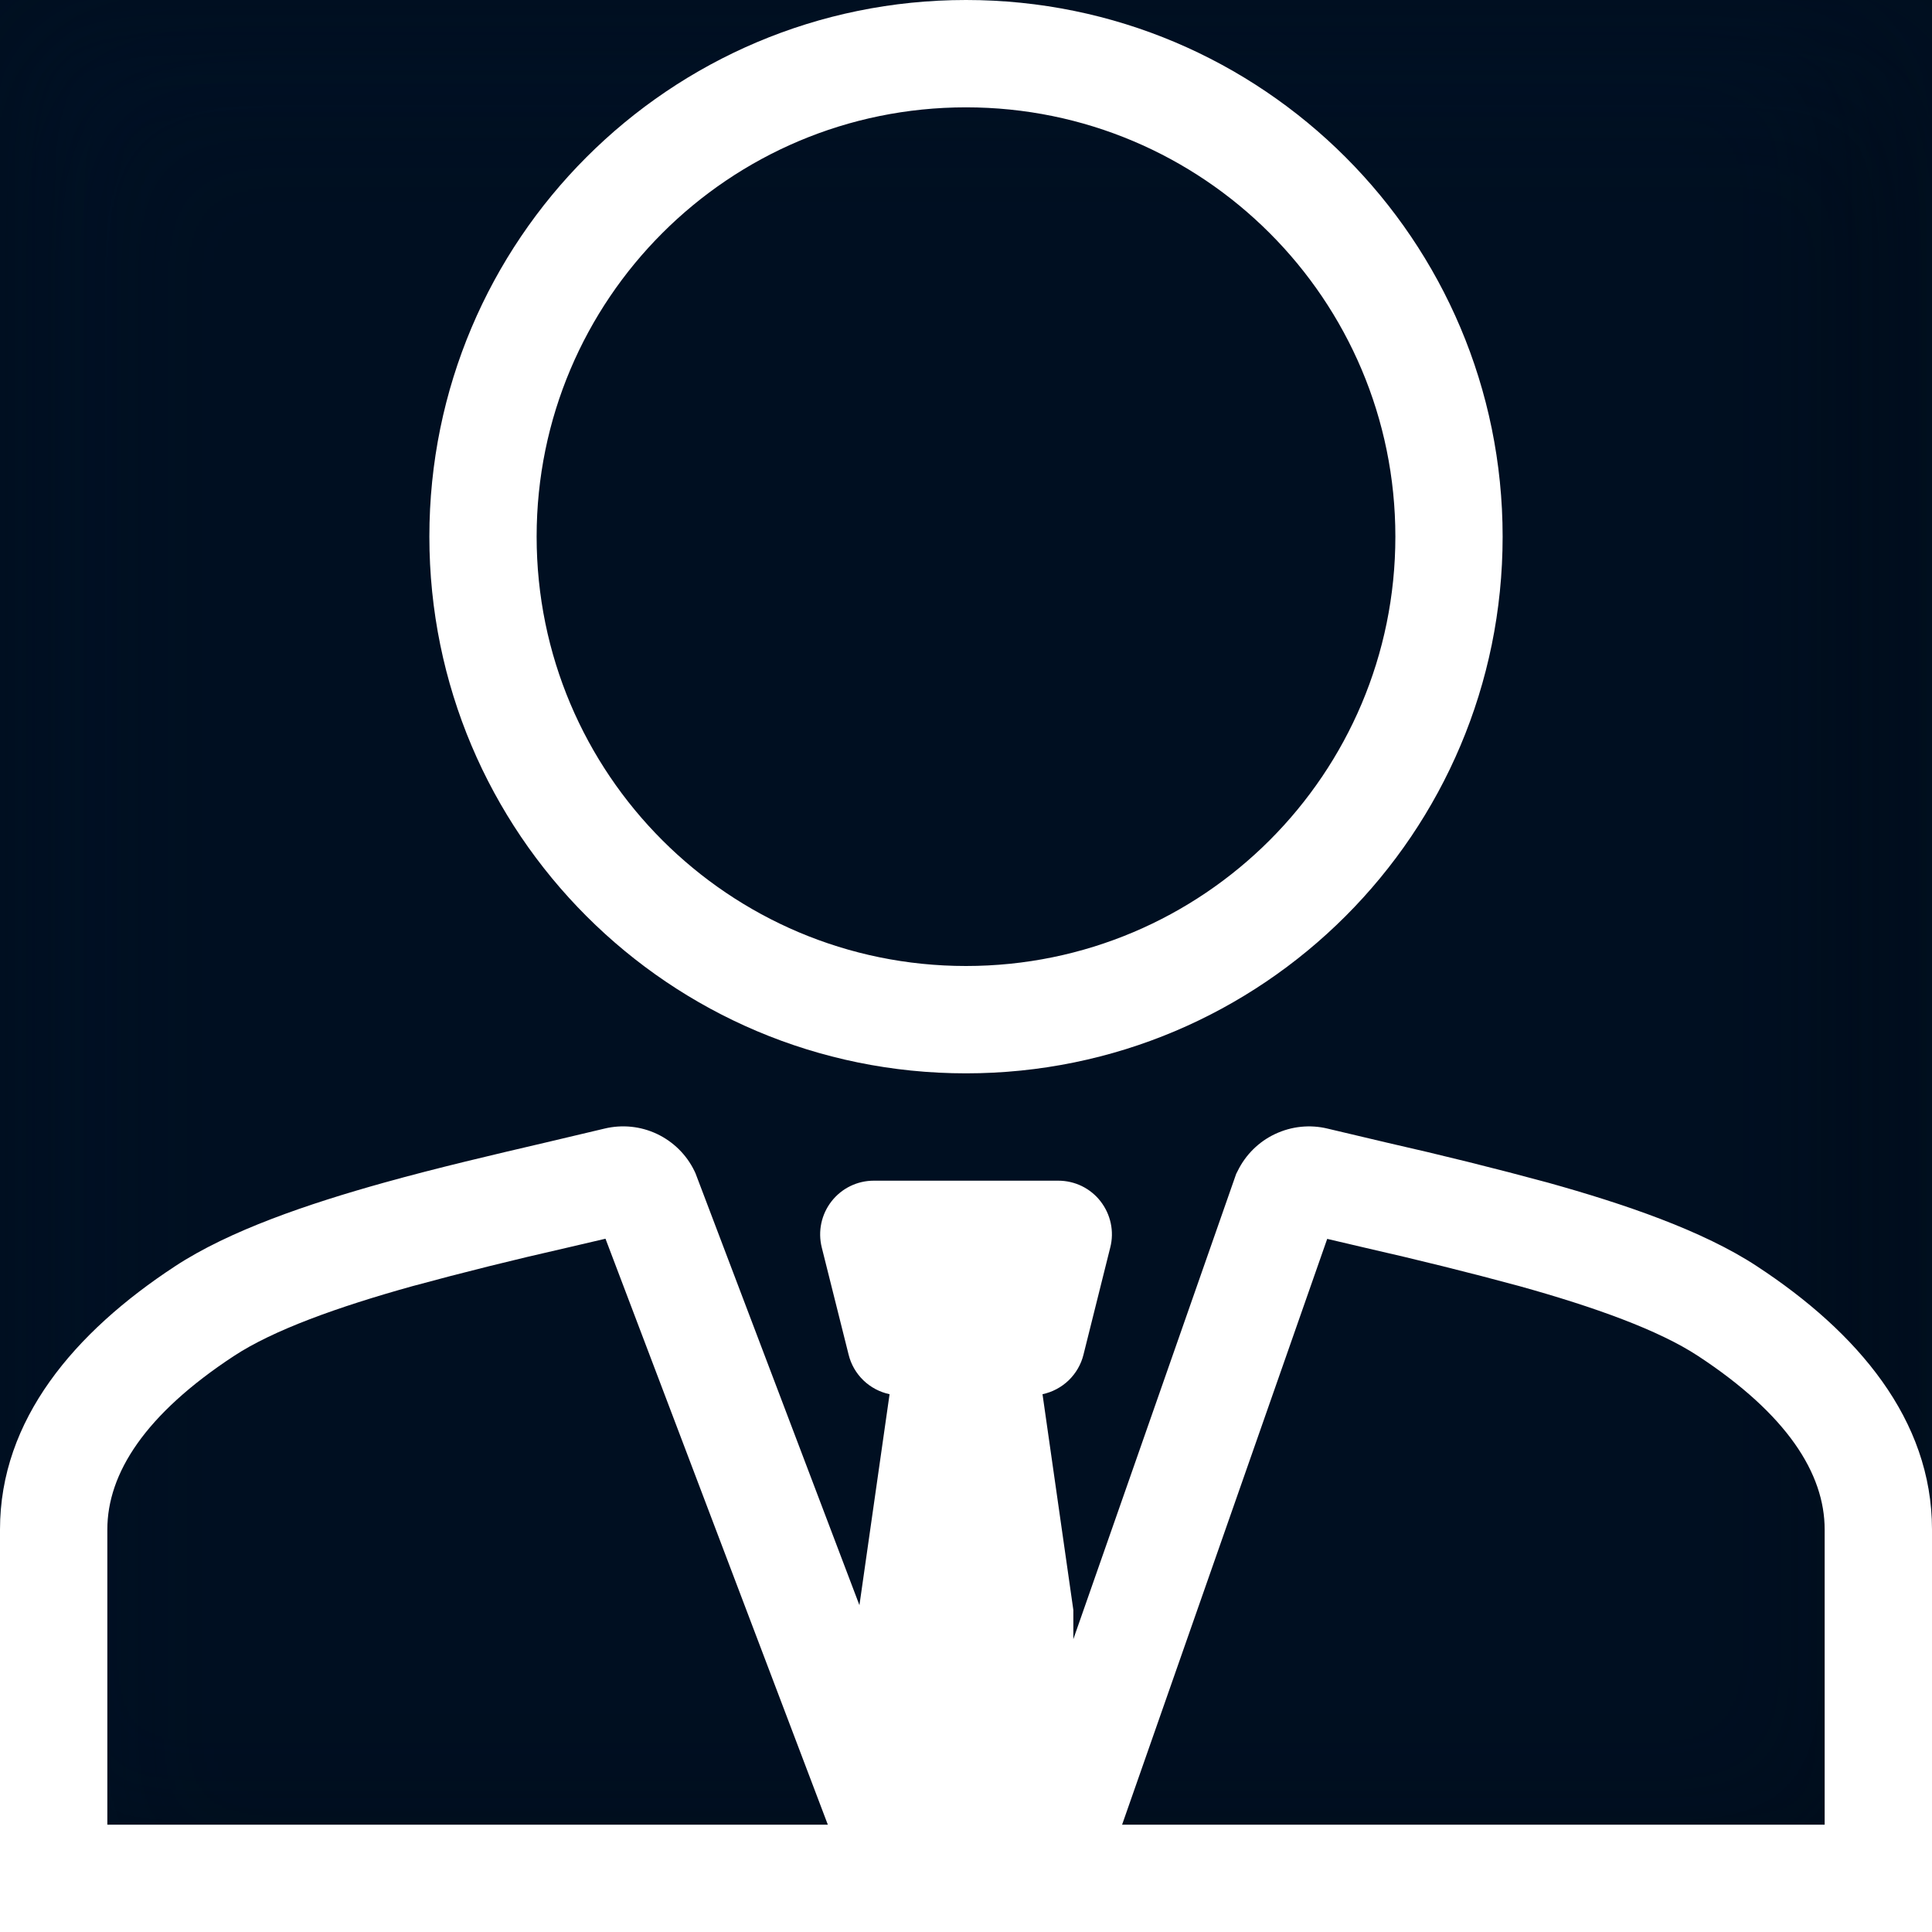
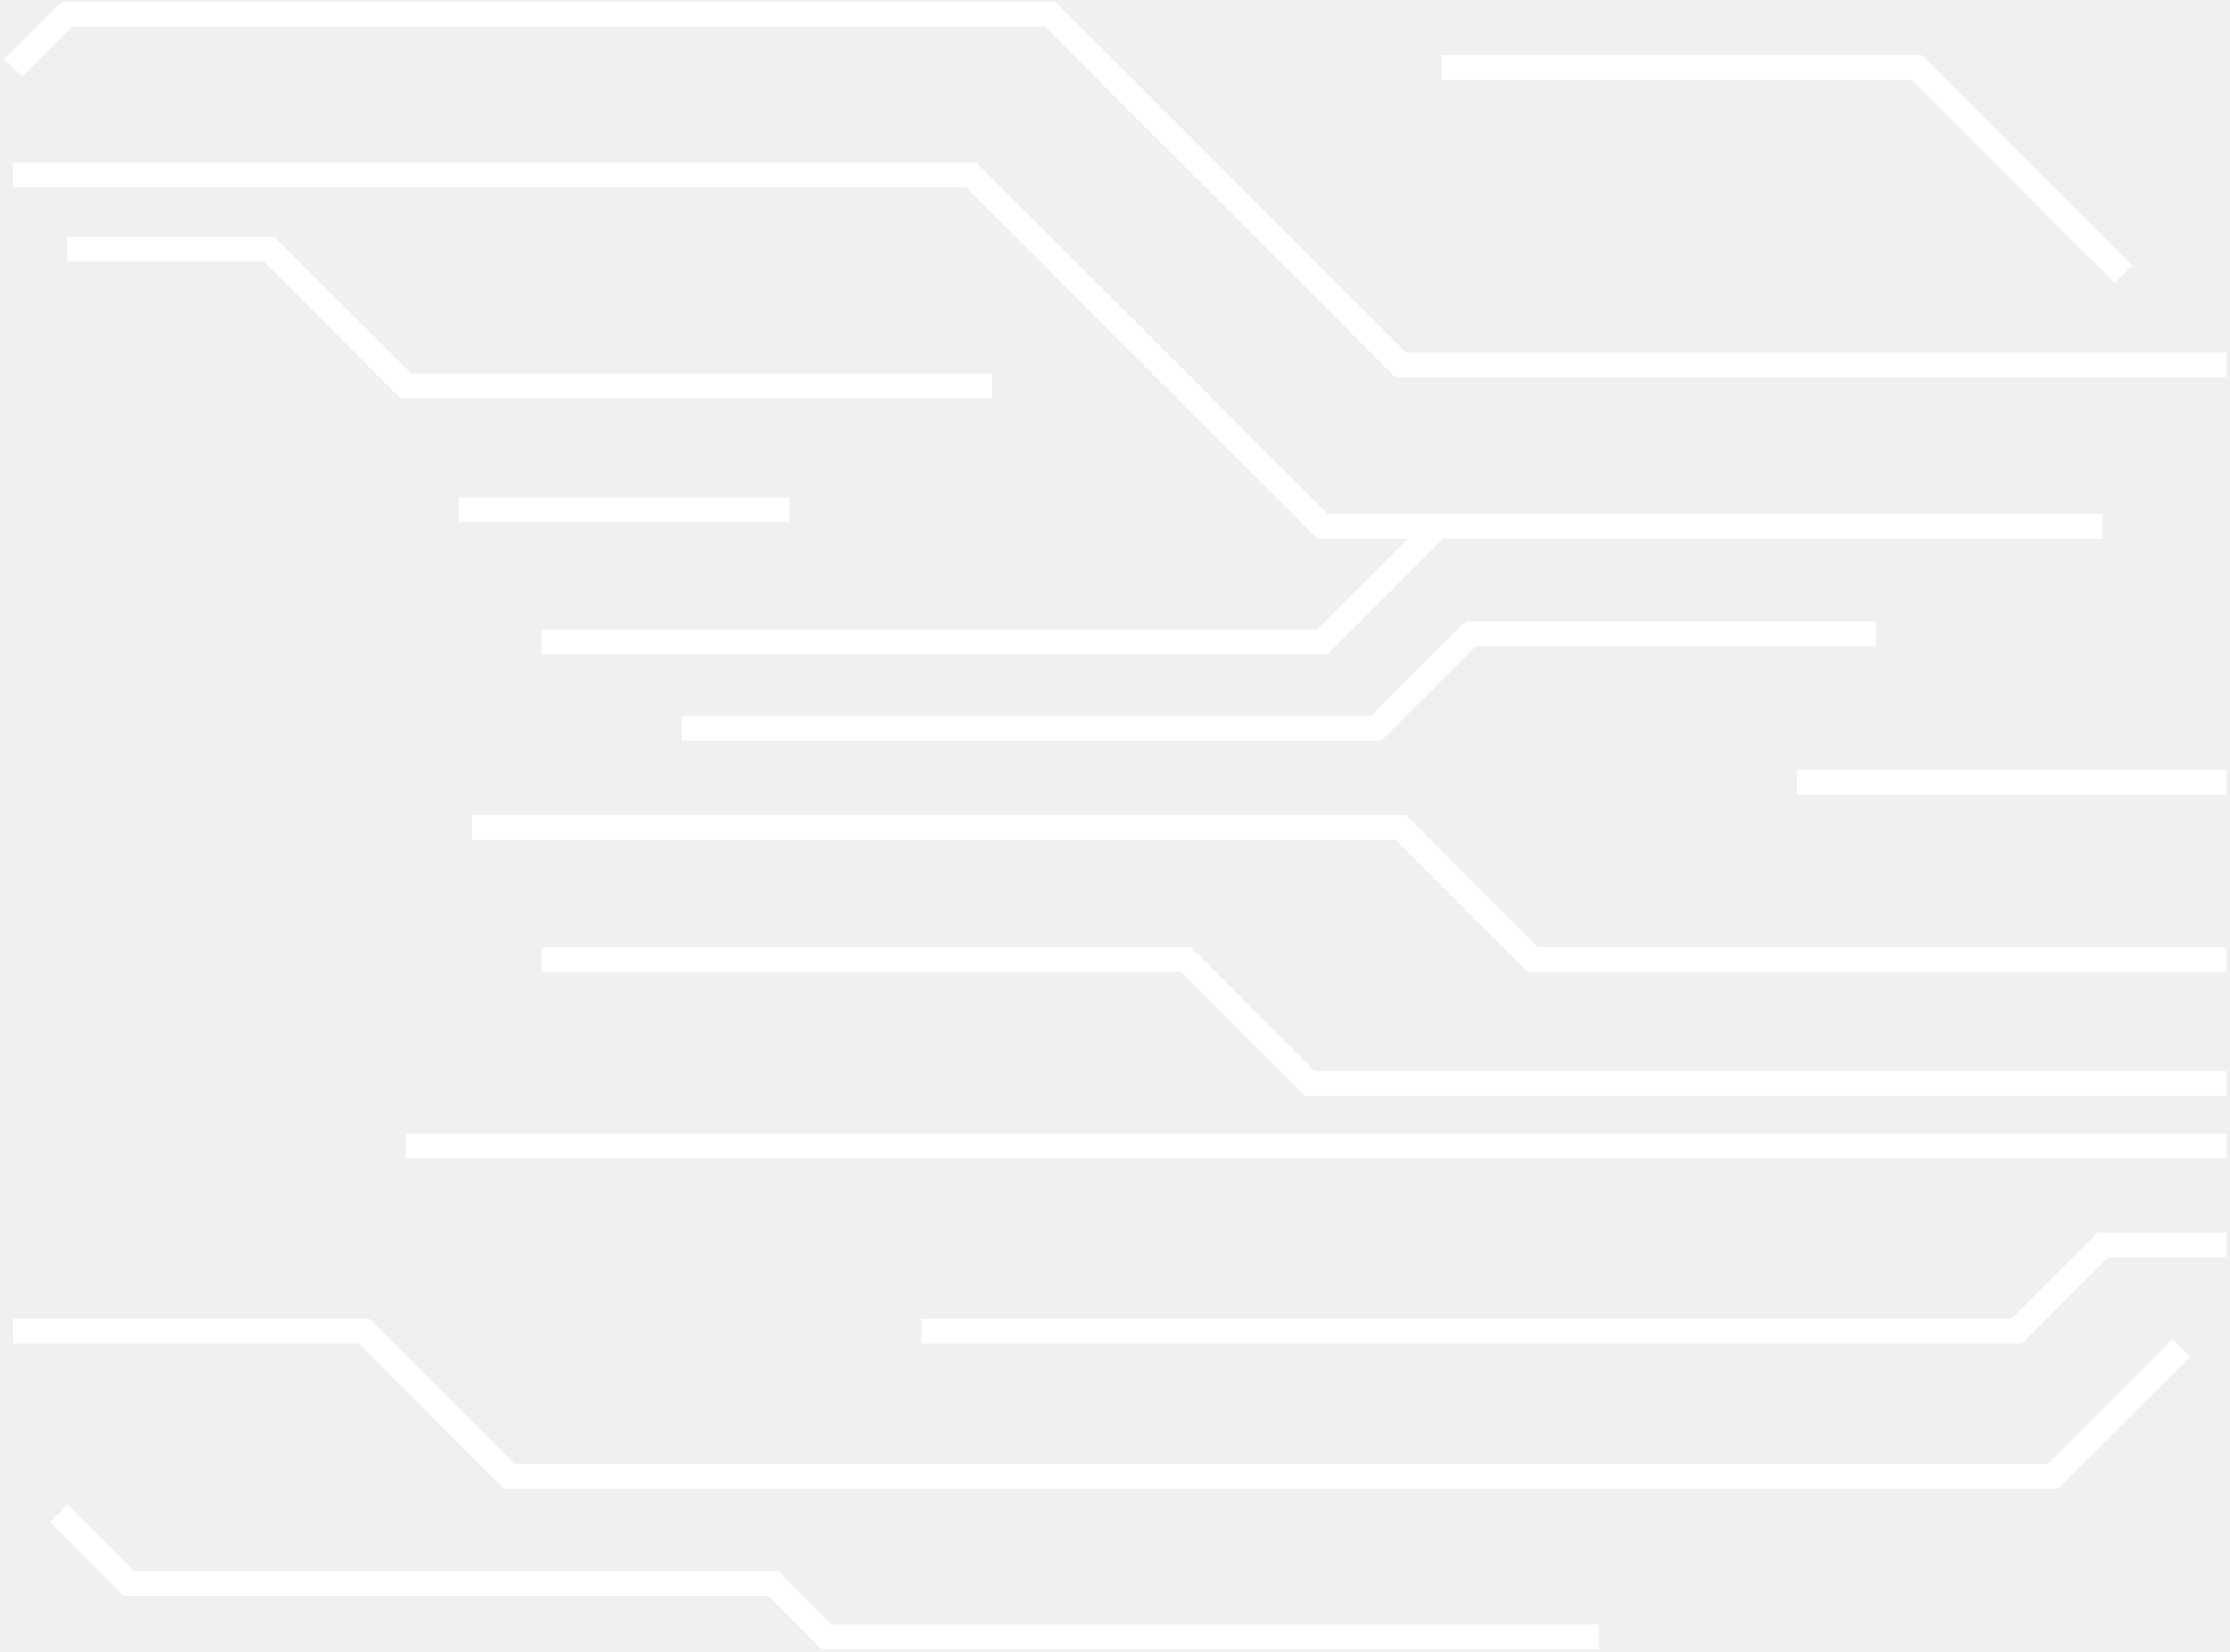
- <svg xmlns="http://www.w3.org/2000/svg" width="25" height="25" viewBox="0 0 25 25" fill="none">
-   <rect width="25" height="25" fill="#1E1E1E" />
-   <g id="Ô´Õ¡Õ½Õ¨Õ¶Õ©Õ¡ÖÕ¶Õ¥Ö" clip-path="url(#clip0_0_1)">
-     <rect width="1512" height="1694" transform="translate(-129 -613)" fill="#FEFEFE" />
-     <rect id="BG 000F21" x="-129" y="-497" width="1512" height="3484" fill="#000F21" />
-     <g id="Rectangle 76" filter="url(#filter0_ddddii_0_1)">
-       <rect x="-29" y="-456" width="270" height="1078" rx="40" fill="#000F21" />
-     </g>
-     <g id="Group 82">
-       <g id="Group 76">
-         <path id="Vector" fill-rule="evenodd" clip-rule="evenodd" d="M12.5 13.889C16.337 13.889 19.444 10.781 19.444 6.944C19.444 3.108 16.337 0 12.5 0C8.663 0 5.556 3.108 5.556 6.944C5.556 10.781 8.663 13.889 12.5 13.889ZM18.056 6.944C18.056 10.014 15.569 12.5 12.5 12.5C9.431 12.5 6.944 10.014 6.944 6.944C6.944 3.875 9.431 1.389 12.5 1.389C15.569 1.389 18.056 3.875 18.056 6.944ZM15.996 15.19L13.889 21.211V20.833L13.49 18.041C13.617 18.014 13.734 17.952 13.828 17.862C13.922 17.771 13.989 17.656 14.02 17.53L14.367 16.141C14.393 16.039 14.395 15.932 14.373 15.829C14.351 15.725 14.306 15.629 14.241 15.545C14.177 15.462 14.094 15.395 13.999 15.348C13.904 15.302 13.8 15.278 13.694 15.278H11.307C11.201 15.278 11.097 15.302 11.003 15.348C10.908 15.394 10.825 15.462 10.76 15.545C10.695 15.628 10.65 15.725 10.628 15.828C10.606 15.931 10.608 16.038 10.633 16.14L10.981 17.529C11.012 17.656 11.079 17.771 11.172 17.861C11.266 17.952 11.384 18.014 11.511 18.041L11.121 20.771L9 15.183L8.986 15.153C8.884 14.942 8.712 14.773 8.501 14.673C8.289 14.573 8.05 14.549 7.822 14.604C7.585 14.661 7.324 14.722 7.049 14.787C6.398 14.939 5.664 15.11 4.968 15.304C3.987 15.578 2.97 15.922 2.264 16.386C0.963 17.24 0 18.37 0 19.792V25H25V19.792C25 18.37 24.038 17.24 22.736 16.386C22.031 15.922 21.014 15.578 20.033 15.304C19.343 15.117 18.649 14.945 17.952 14.787C17.694 14.727 17.436 14.666 17.178 14.604C16.951 14.549 16.712 14.574 16.5 14.674C16.289 14.773 16.118 14.942 16.015 15.153L15.996 15.19ZM17.669 16.147L17.174 16.031L14.52 23.611H23.611V19.792C23.611 19.065 23.122 18.301 21.974 17.547C21.465 17.212 20.634 16.913 19.66 16.642C19 16.463 18.336 16.299 17.669 16.147ZM7.835 16.029L10.712 23.611H1.389V19.792C1.389 19.065 1.878 18.301 3.026 17.547C3.535 17.212 4.366 16.913 5.34 16.642C5.999 16.463 6.663 16.298 7.33 16.147L7.835 16.029Z" fill="white" />
-       </g>
-     </g>
-     <g id="Group 85">
- </g>
-   </g>
-   <defs>
-     <filter id="filter0_ddddii_0_1" x="-119" y="-546" width="465" height="1273" filterUnits="userSpaceOnUse" color-interpolation-filters="sRGB">
-       <feFlood flood-opacity="0" result="BackgroundImageFix" />
-       <feColorMatrix in="SourceAlpha" type="matrix" values="0 0 0 0 0 0 0 0 0 0 0 0 0 0 0 0 0 0 127 0" result="hardAlpha" />
-       <feOffset dx="30" dy="30" />
-       <feGaussianBlur stdDeviation="37.5" />
-       <feColorMatrix type="matrix" values="0 0 0 0 0 0 0 0 0 0.024 0 0 0 0 0.051 0 0 0 0.9 0" />
-       <feBlend mode="normal" in2="BackgroundImageFix" result="effect1_dropShadow_0_1" />
-       <feColorMatrix in="SourceAlpha" type="matrix" values="0 0 0 0 0 0 0 0 0 0 0 0 0 0 0 0 0 0 127 0" result="hardAlpha" />
-       <feOffset dx="-30" dy="-30" />
-       <feGaussianBlur stdDeviation="30" />
-       <feColorMatrix type="matrix" values="0 0 0 0 0 0 0 0 0 0.094 0 0 0 0 0.208 0 0 0 0.9 0" />
-       <feBlend mode="normal" in2="effect1_dropShadow_0_1" result="effect2_dropShadow_0_1" />
-       <feColorMatrix in="SourceAlpha" type="matrix" values="0 0 0 0 0 0 0 0 0 0 0 0 0 0 0 0 0 0 127 0" result="hardAlpha" />
-       <feOffset dx="30" dy="-30" />
-       <feGaussianBlur stdDeviation="30" />
-       <feColorMatrix type="matrix" values="0 0 0 0 0 0 0 0 0 0.024 0 0 0 0 0.051 0 0 0 0.2 0" />
-       <feBlend mode="normal" in2="effect2_dropShadow_0_1" result="effect3_dropShadow_0_1" />
-       <feColorMatrix in="SourceAlpha" type="matrix" values="0 0 0 0 0 0 0 0 0 0 0 0 0 0 0 0 0 0 127 0" result="hardAlpha" />
-       <feOffset dx="-30" dy="30" />
-       <feGaussianBlur stdDeviation="30" />
-       <feColorMatrix type="matrix" values="0 0 0 0 0 0 0 0 0 0.024 0 0 0 0 0.051 0 0 0 0.2 0" />
-       <feBlend mode="normal" in2="effect3_dropShadow_0_1" result="effect4_dropShadow_0_1" />
-       <feBlend mode="normal" in="SourceGraphic" in2="effect4_dropShadow_0_1" result="shape" />
-       <feColorMatrix in="SourceAlpha" type="matrix" values="0 0 0 0 0 0 0 0 0 0 0 0 0 0 0 0 0 0 127 0" result="hardAlpha" />
-       <feOffset dx="-1" dy="-1" />
-       <feGaussianBlur stdDeviation="1" />
-       <feComposite in2="hardAlpha" operator="arithmetic" k2="-1" k3="1" />
-       <feColorMatrix type="matrix" values="0 0 0 0 0 0 0 0 0 0.024 0 0 0 0 0.051 0 0 0 0.5 0" />
-       <feBlend mode="normal" in2="shape" result="effect5_innerShadow_0_1" />
-       <feColorMatrix in="SourceAlpha" type="matrix" values="0 0 0 0 0 0 0 0 0 0 0 0 0 0 0 0 0 0 127 0" result="hardAlpha" />
-       <feOffset dx="1" dy="1" />
-       <feGaussianBlur stdDeviation="1" />
-       <feComposite in2="hardAlpha" operator="arithmetic" k2="-1" k3="1" />
-       <feColorMatrix type="matrix" values="0 0 0 0 0 0 0 0 0 0.094 0 0 0 0 0.208 0 0 0 0.3 0" />
-       <feBlend mode="normal" in2="effect5_innerShadow_0_1" result="effect6_innerShadow_0_1" />
-     </filter>
-     <clipPath id="clip0_0_1">
-       <rect width="1512" height="1694" fill="white" transform="translate(-129 -613)" />
-     </clipPath>
-   </defs>
+ <svg xmlns="http://www.w3.org/2000/svg" width="270" height="200" viewBox="0 0 270 200" fill="none">
+   <path d="M8.114 1.709L8.114 0.209L7.493 0.209L7.054 0.648L8.114 1.709ZM127.114 1.709L128.175 0.648L127.736 0.209L127.114 0.209L127.114 1.709ZM169.614 44.209L168.554 45.27L168.993 45.709L169.614 45.709L169.614 44.209ZM117.614 21.209L118.675 20.148L118.236 19.709L117.614 19.709L117.614 21.209ZM160.114 63.709L159.054 64.77L159.493 65.209L160.114 65.209L160.114 63.709ZM178.114 76.709L178.114 75.209L177.493 75.209L177.054 75.648L178.114 76.709ZM166.614 88.209L166.614 89.709L167.236 89.709L167.675 89.27L166.614 88.209ZM160.114 77.709L160.114 79.209L160.736 79.209L161.175 78.77L160.114 77.709ZM169.614 100.209L170.675 99.148L170.236 98.709L169.614 98.709L169.614 100.209ZM185.614 116.209L184.554 117.27L184.993 117.709L185.614 117.709L185.614 116.209ZM143.614 116.209L144.675 115.148L144.236 114.709L143.614 114.709L143.614 116.209ZM158.614 131.209L157.554 132.27L157.993 132.709L158.614 132.709L158.614 131.209ZM244.115 161.209L244.115 162.709L244.737 162.709L245.176 162.27L244.115 161.209ZM44.114 161.209L45.175 160.148L44.736 159.709L44.114 159.709L44.114 161.209ZM61.614 178.709L60.554 179.77L60.993 180.209L61.614 180.209L61.614 178.709ZM248.614 178.709L248.614 180.209L249.236 180.209L249.675 179.77L248.614 178.709ZM15.614 191.709L14.554 192.77L14.993 193.209L15.614 193.209L15.614 191.709ZM93.614 191.709L94.675 190.648L94.236 190.209L93.614 190.209L93.614 191.709ZM100.114 198.209L99.054 199.27L99.493 199.709L100.114 199.709L100.114 198.209ZM32.614 30.209L33.675 29.148L33.236 28.709L32.614 28.709L32.614 30.209ZM49.114 46.709L48.054 47.77L48.493 48.209L49.114 48.209L49.114 46.709ZM232.114 8.209L233.175 7.148L232.736 6.709L232.114 6.709L232.114 8.209ZM254.614 150.71L254.614 149.21L253.993 149.21L253.554 149.649L254.614 150.71ZM8.114 3.209L127.114 3.209L127.114 0.209L8.114 0.209L8.114 3.209ZM126.054 2.77L168.554 45.27L170.675 43.148L128.175 0.648L126.054 2.77ZM169.614 45.709L269.614 45.709L269.614 42.709L169.614 42.709L169.614 45.709ZM1.614 22.709L117.614 22.709L117.614 19.709L1.614 19.709L1.614 22.709ZM116.554 22.27L159.054 64.77L161.175 62.648L118.675 20.148L116.554 22.27ZM227.114 75.209L178.114 75.209L178.114 78.209L227.114 78.209L227.114 75.209ZM177.054 75.648L165.554 87.148L167.675 89.27L179.175 77.77L177.054 75.648ZM166.614 86.709L82.614 86.709L82.614 89.709L166.614 89.709L166.614 86.709ZM160.114 65.209L174.114 65.209L174.114 62.209L160.114 62.209L160.114 65.209ZM174.114 65.209L254.614 65.209L254.614 62.209L174.114 62.209L174.114 65.209ZM173.054 62.648L159.054 76.648L161.175 78.77L175.175 64.77L173.054 62.648ZM160.114 76.209L65.614 76.209L65.614 79.209L160.114 79.209L160.114 76.209ZM57.114 101.709L169.614 101.709L169.614 98.709L57.114 98.709L57.114 101.709ZM168.554 101.27L184.554 117.27L186.675 115.148L170.675 99.148L168.554 101.27ZM185.614 117.709L269.614 117.709L269.614 114.709L185.614 114.709L185.614 117.709ZM217.614 96.209L269.614 96.209L269.614 93.209L217.614 93.209L217.614 96.209ZM65.614 117.709L143.614 117.709L143.614 114.709L65.614 114.709L65.614 117.709ZM142.554 117.27L157.554 132.27L159.675 130.148L144.675 115.148L142.554 117.27ZM158.614 132.709L269.614 132.709L269.614 129.709L158.614 129.709L158.614 132.709ZM49.114 140.209L269.614 140.209L269.614 137.209L49.114 137.209L49.114 140.209ZM111.614 162.709L244.115 162.709L244.115 159.709L111.614 159.709L111.614 162.709ZM1.614 162.709L44.114 162.709L44.114 159.709L1.614 159.709L1.614 162.709ZM43.054 162.27L60.554 179.77L62.675 177.648L45.175 160.148L43.054 162.27ZM61.614 180.209L248.614 180.209L248.614 177.209L61.614 177.209L61.614 180.209ZM249.675 179.77L265.175 164.27L263.054 162.148L247.554 177.648L249.675 179.77ZM15.614 193.209L93.614 193.209L93.614 190.209L15.614 190.209L15.614 193.209ZM92.554 192.77L99.054 199.27L101.175 197.148L94.675 190.648L92.554 192.77ZM100.114 199.709L193.614 199.709L193.614 196.709L100.114 196.709L100.114 199.709ZM8.114 31.709L32.614 31.709L32.614 28.709L8.114 28.709L8.114 31.709ZM31.554 31.27L48.054 47.77L50.175 45.648L33.675 29.148L31.554 31.27ZM49.114 48.209L120.114 48.209L120.114 45.209L49.114 45.209L49.114 48.209ZM55.614 63.209L95.614 63.209L95.614 60.209L55.614 60.209L55.614 63.209ZM16.675 190.648L8.176 182.149L6.055 184.271L14.554 192.77L16.675 190.648ZM7.054 0.648L0.554 7.148L2.675 9.27L9.175 2.77L7.054 0.648ZM174.614 9.709L232.114 9.709L232.114 6.709L174.614 6.709L174.614 9.709ZM231.054 9.27L256.055 34.271L258.176 32.149L233.175 7.148L231.054 9.27ZM245.176 162.27L255.675 151.771L253.554 149.649L243.055 160.148L245.176 162.27ZM254.614 152.21L269.614 152.21L269.614 149.21L254.614 149.21L254.614 152.21Z" fill="white" />
</svg>
